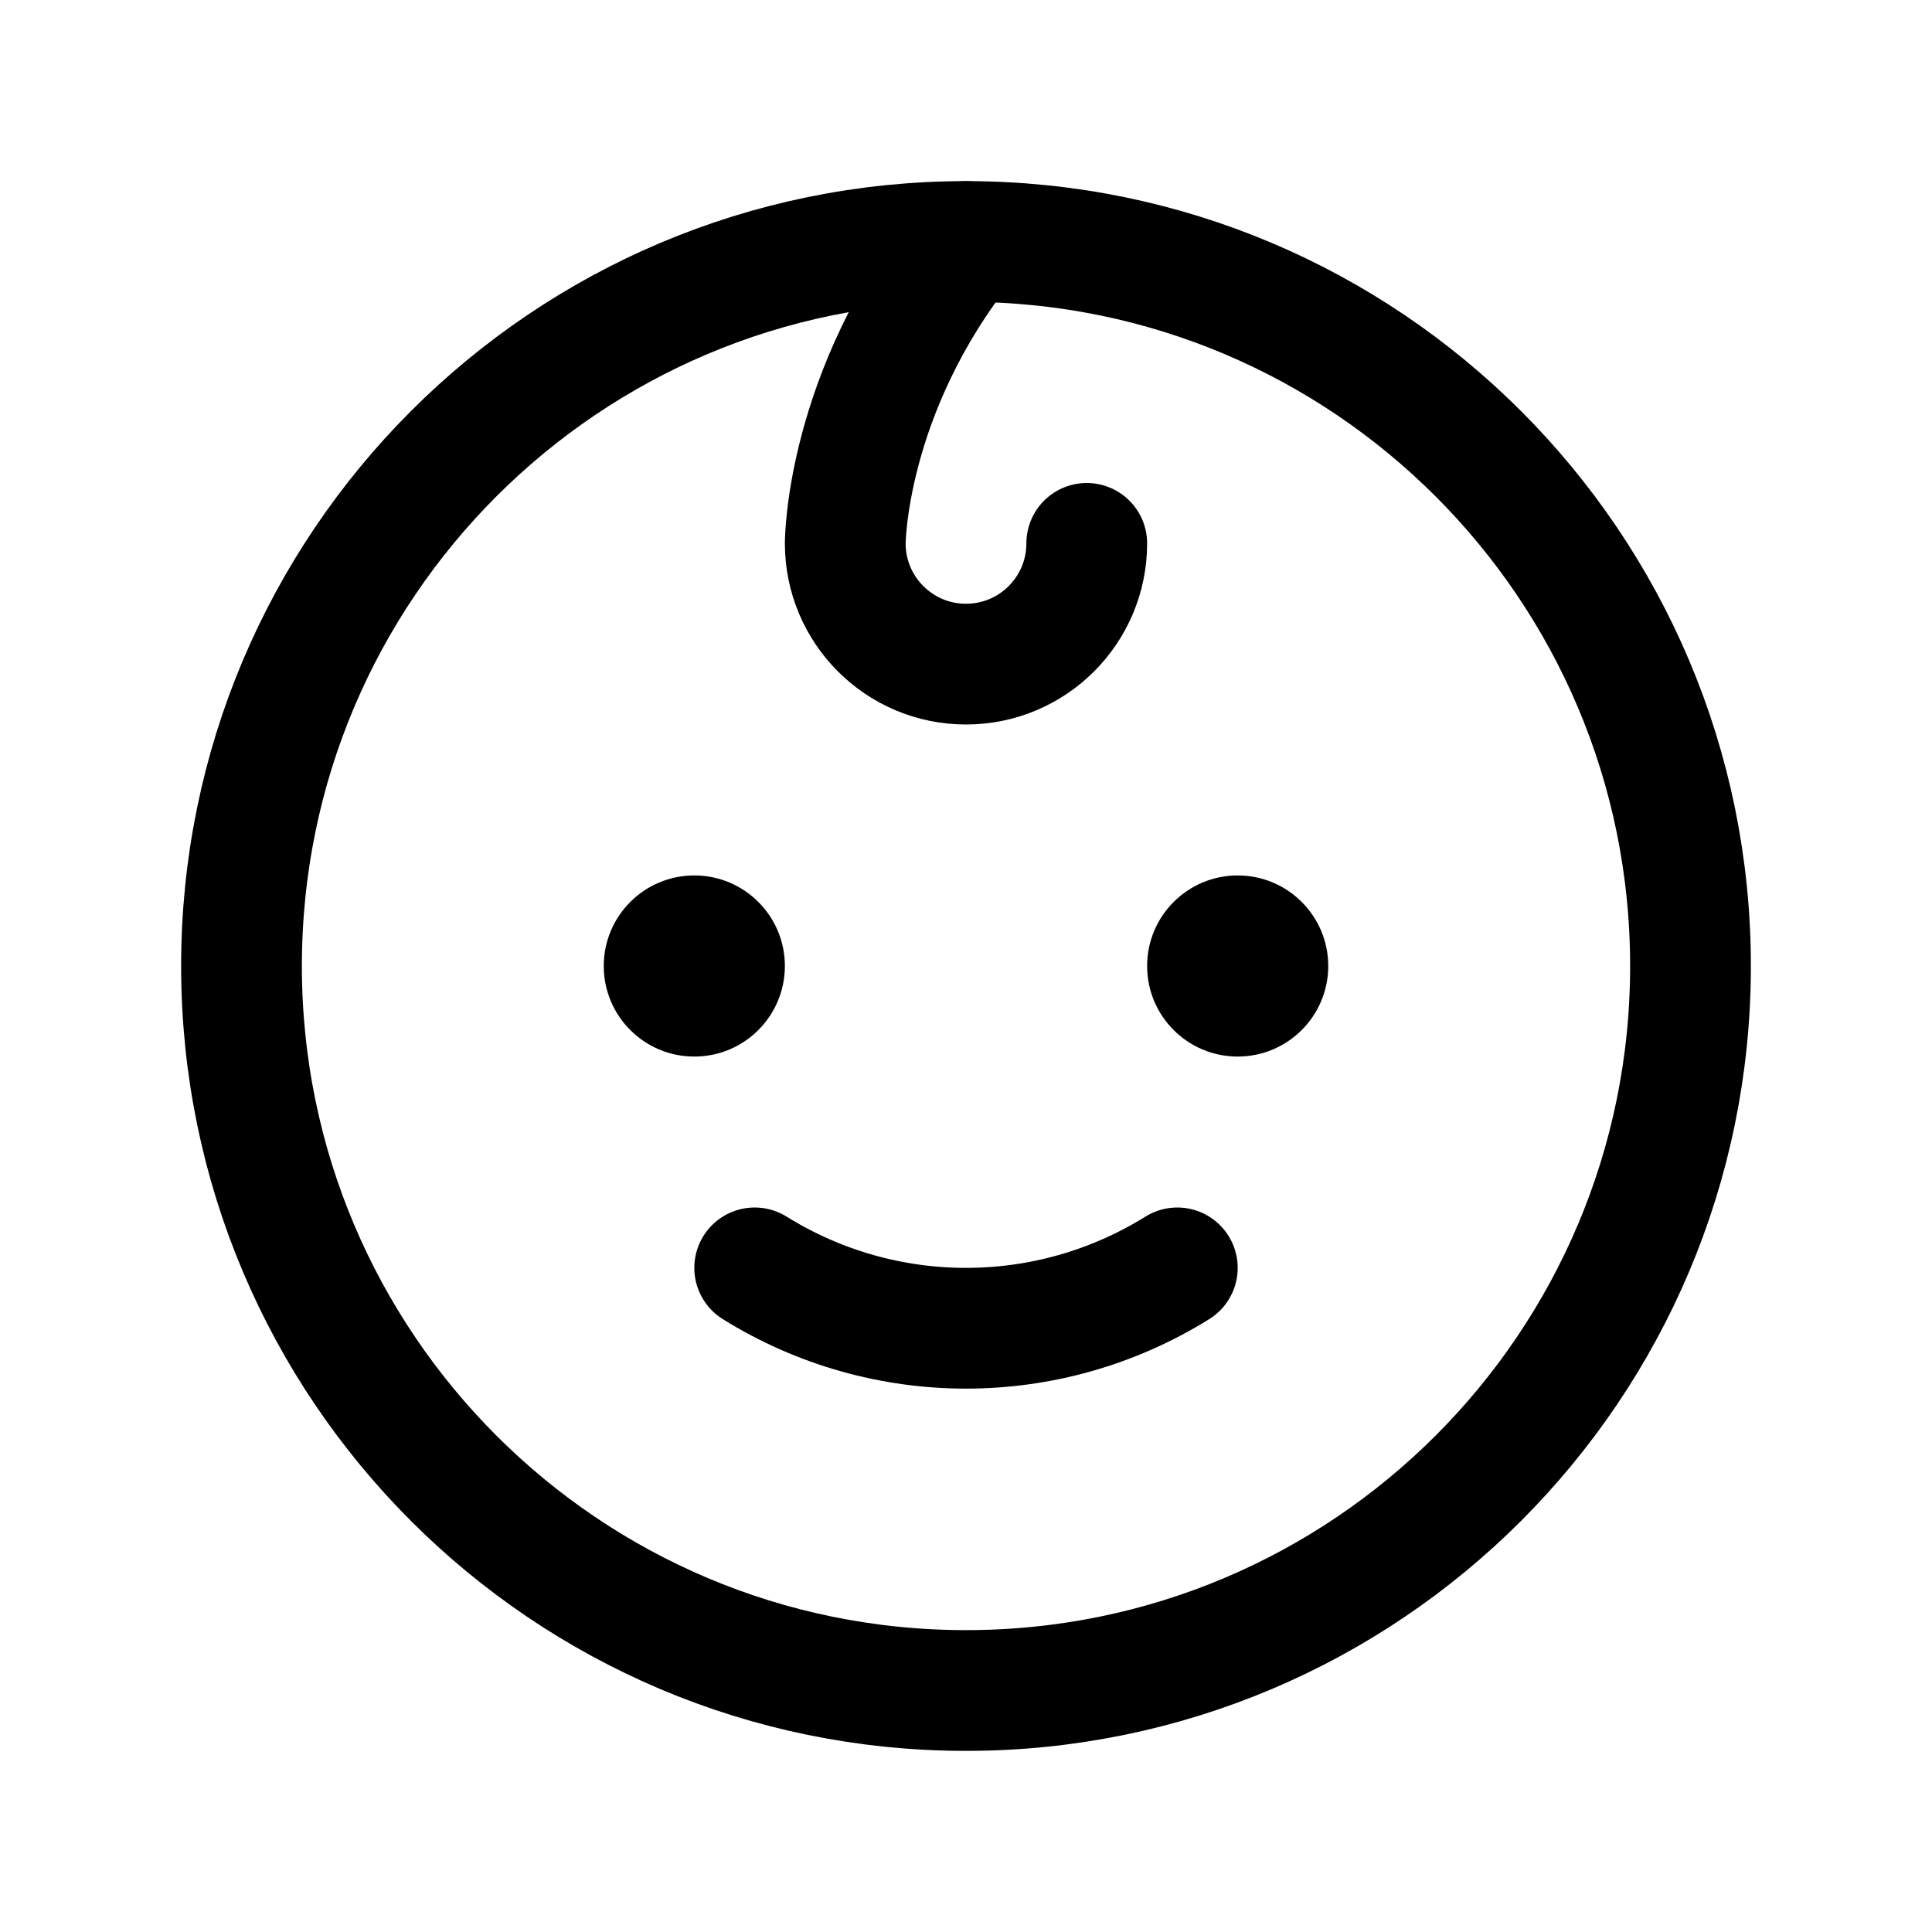
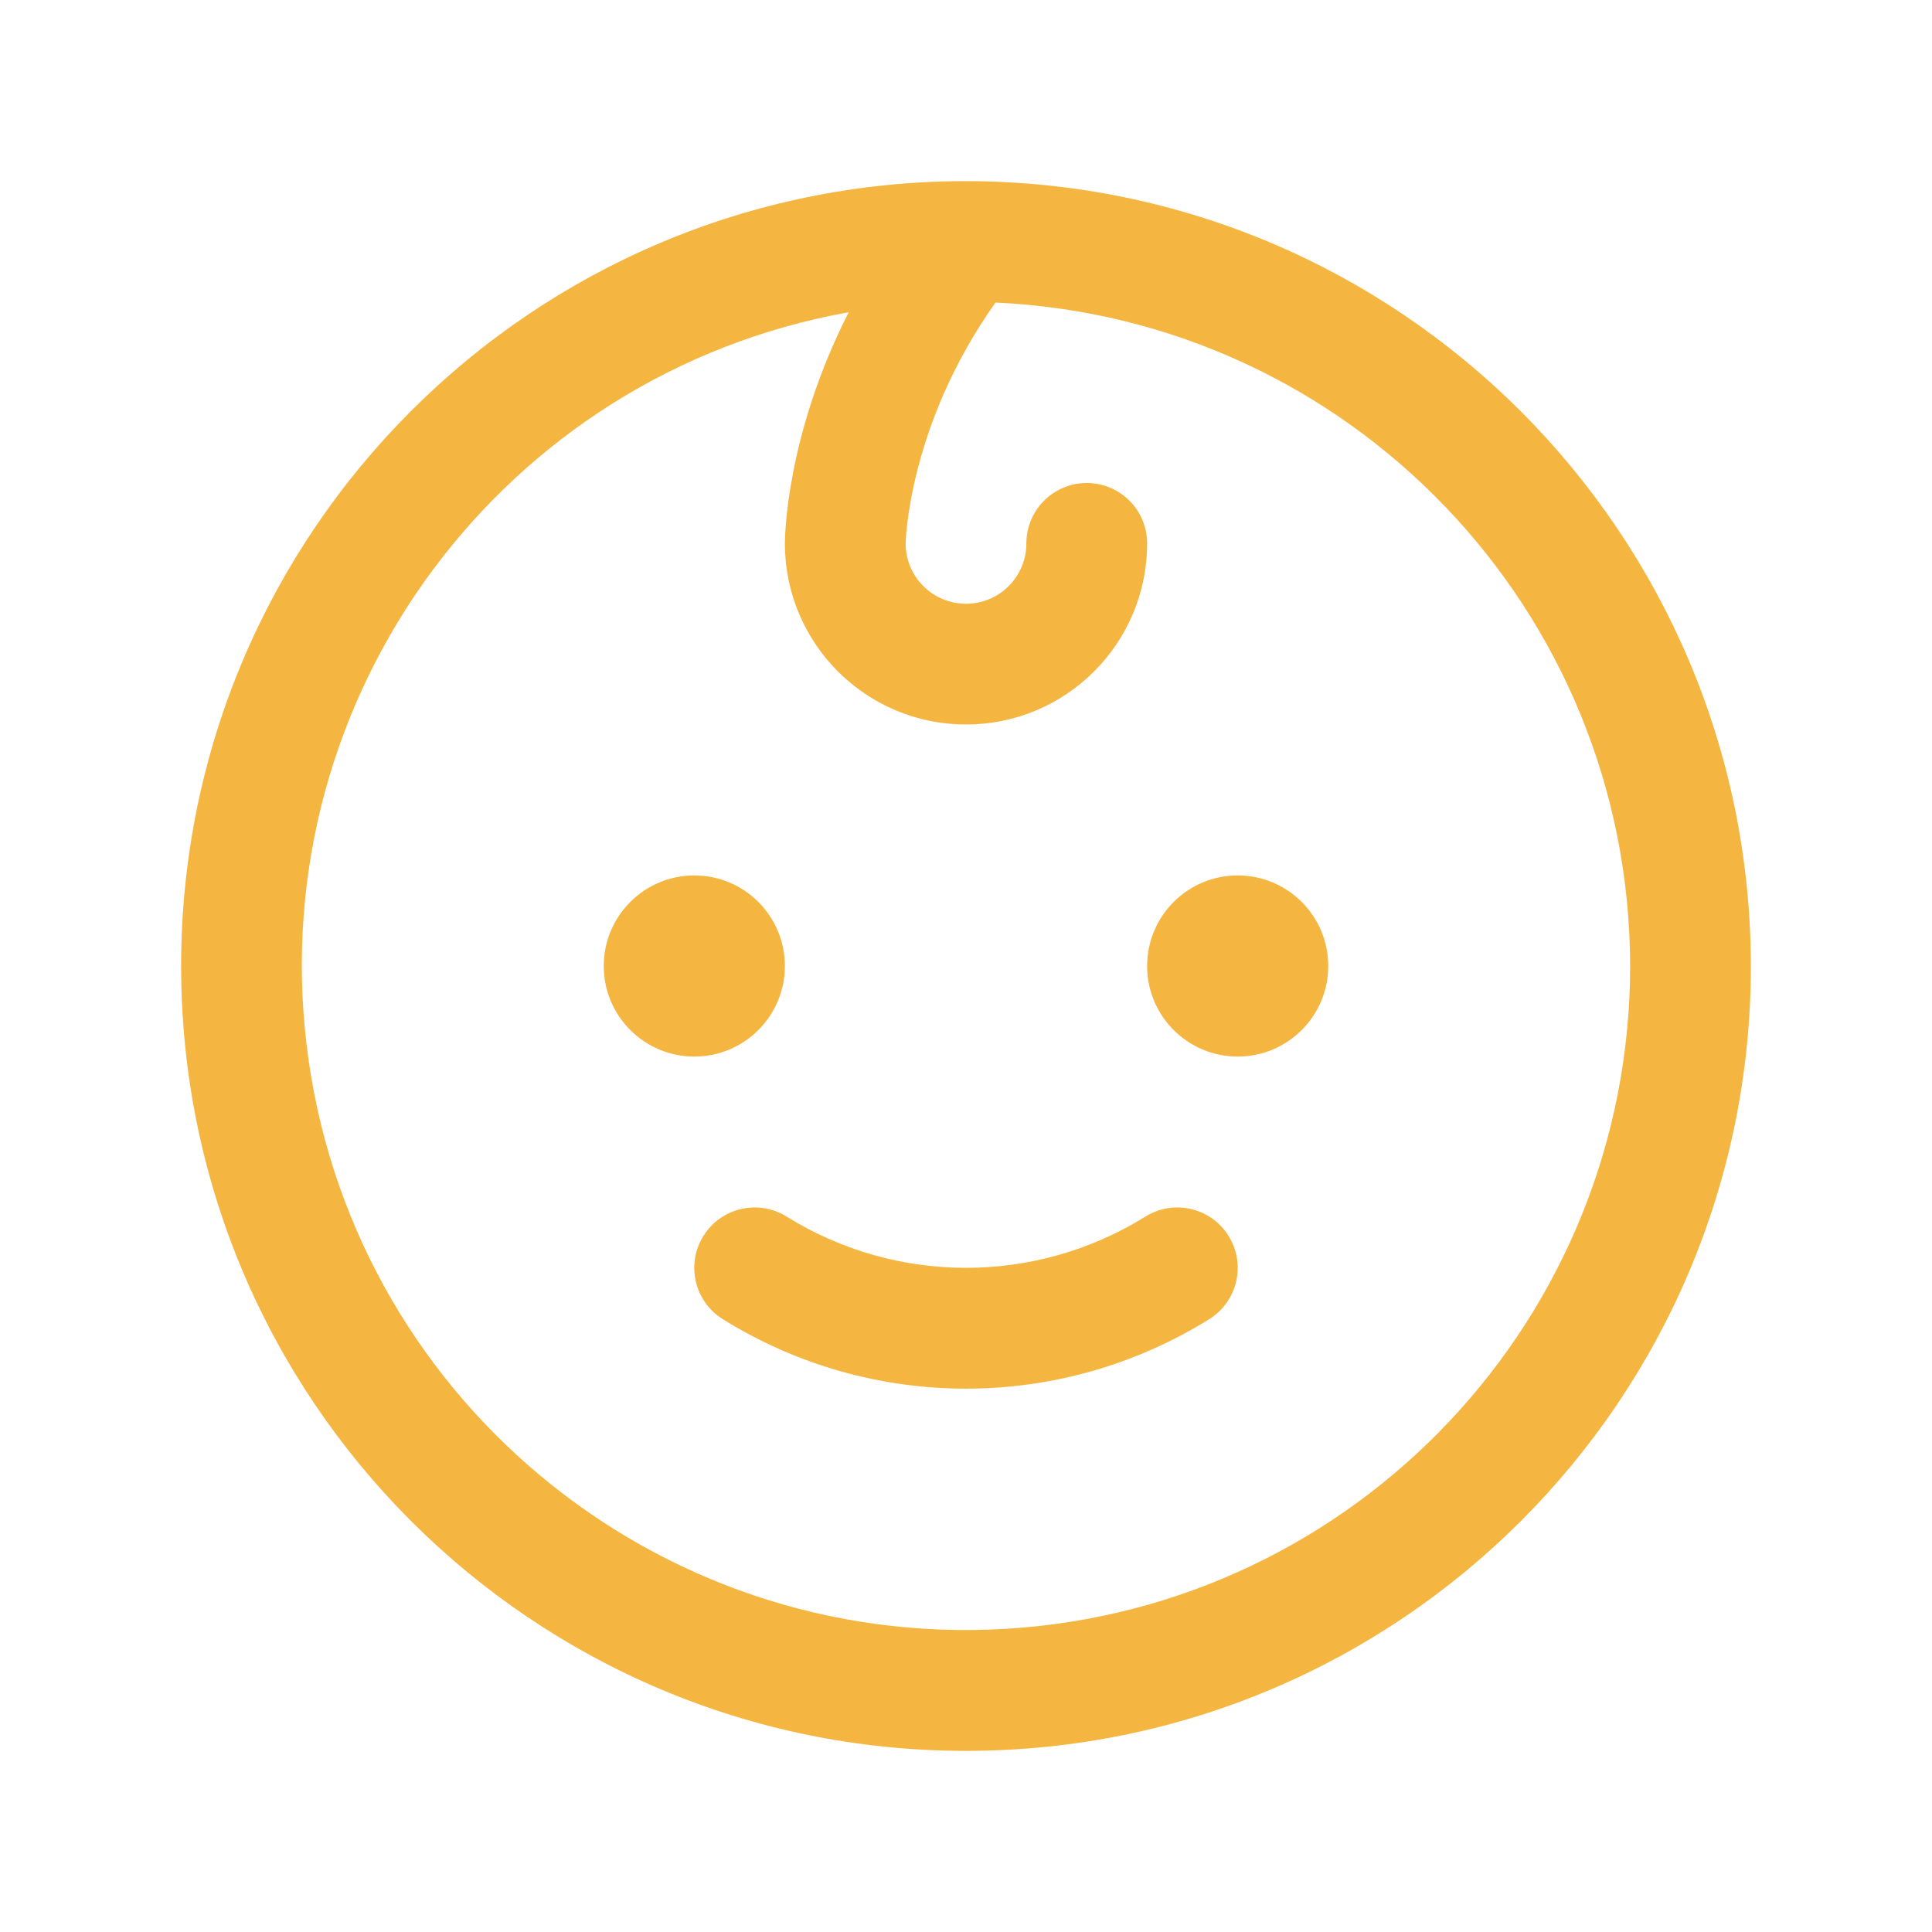
- <svg xmlns="http://www.w3.org/2000/svg" viewBox="0 0 256 256">
-   <rect width="256" height="256" fill="none" />
-   <circle cx="92" cy="128" r="12" />
-   <circle cx="164" cy="128" r="12" />
-   <path d="M156,168a53,53,0,0,1-56,0" fill="none" stroke="currentColor" stroke-linecap="round" stroke-linejoin="round" stroke-width="16" />
-   <circle cx="128" cy="128" r="96" fill="none" stroke="currentColor" stroke-linecap="round" stroke-linejoin="round" stroke-width="16" />
-   <path d="M128,32c-16,20-16,40-16,40a16,16,0,0,0,32,0" fill="none" stroke="currentColor" stroke-linecap="round" stroke-linejoin="round" stroke-width="16" />
+ <svg xmlns="http://www.w3.org/2000/svg" width="32" height="32" fill="#f5b641" viewBox="0 0 256 256">
+   <path d="M92,140a12,12,0,1,1,12-12A12,12,0,0,1,92,140Zm72-24a12,12,0,1,0,12,12A12,12,0,0,0,164,116Zm-12.27,45.23a45,45,0,0,1-47.46,0,8,8,0,0,0-8.54,13.54,61,61,0,0,0,64.54,0,8,8,0,0,0-8.54-13.54ZM232,128A104,104,0,1,1,128,24,104.11,104.11,0,0,1,232,128Zm-16,0a88.11,88.11,0,0,0-84.09-87.91C120.32,56.38,120,71.88,120,72a8,8,0,0,0,16,0,8,8,0,0,1,16,0,24,24,0,0,1-48,0c0-.73.13-14.3,8.46-30.63A88,88,0,1,0,216,128Z" />
</svg>
